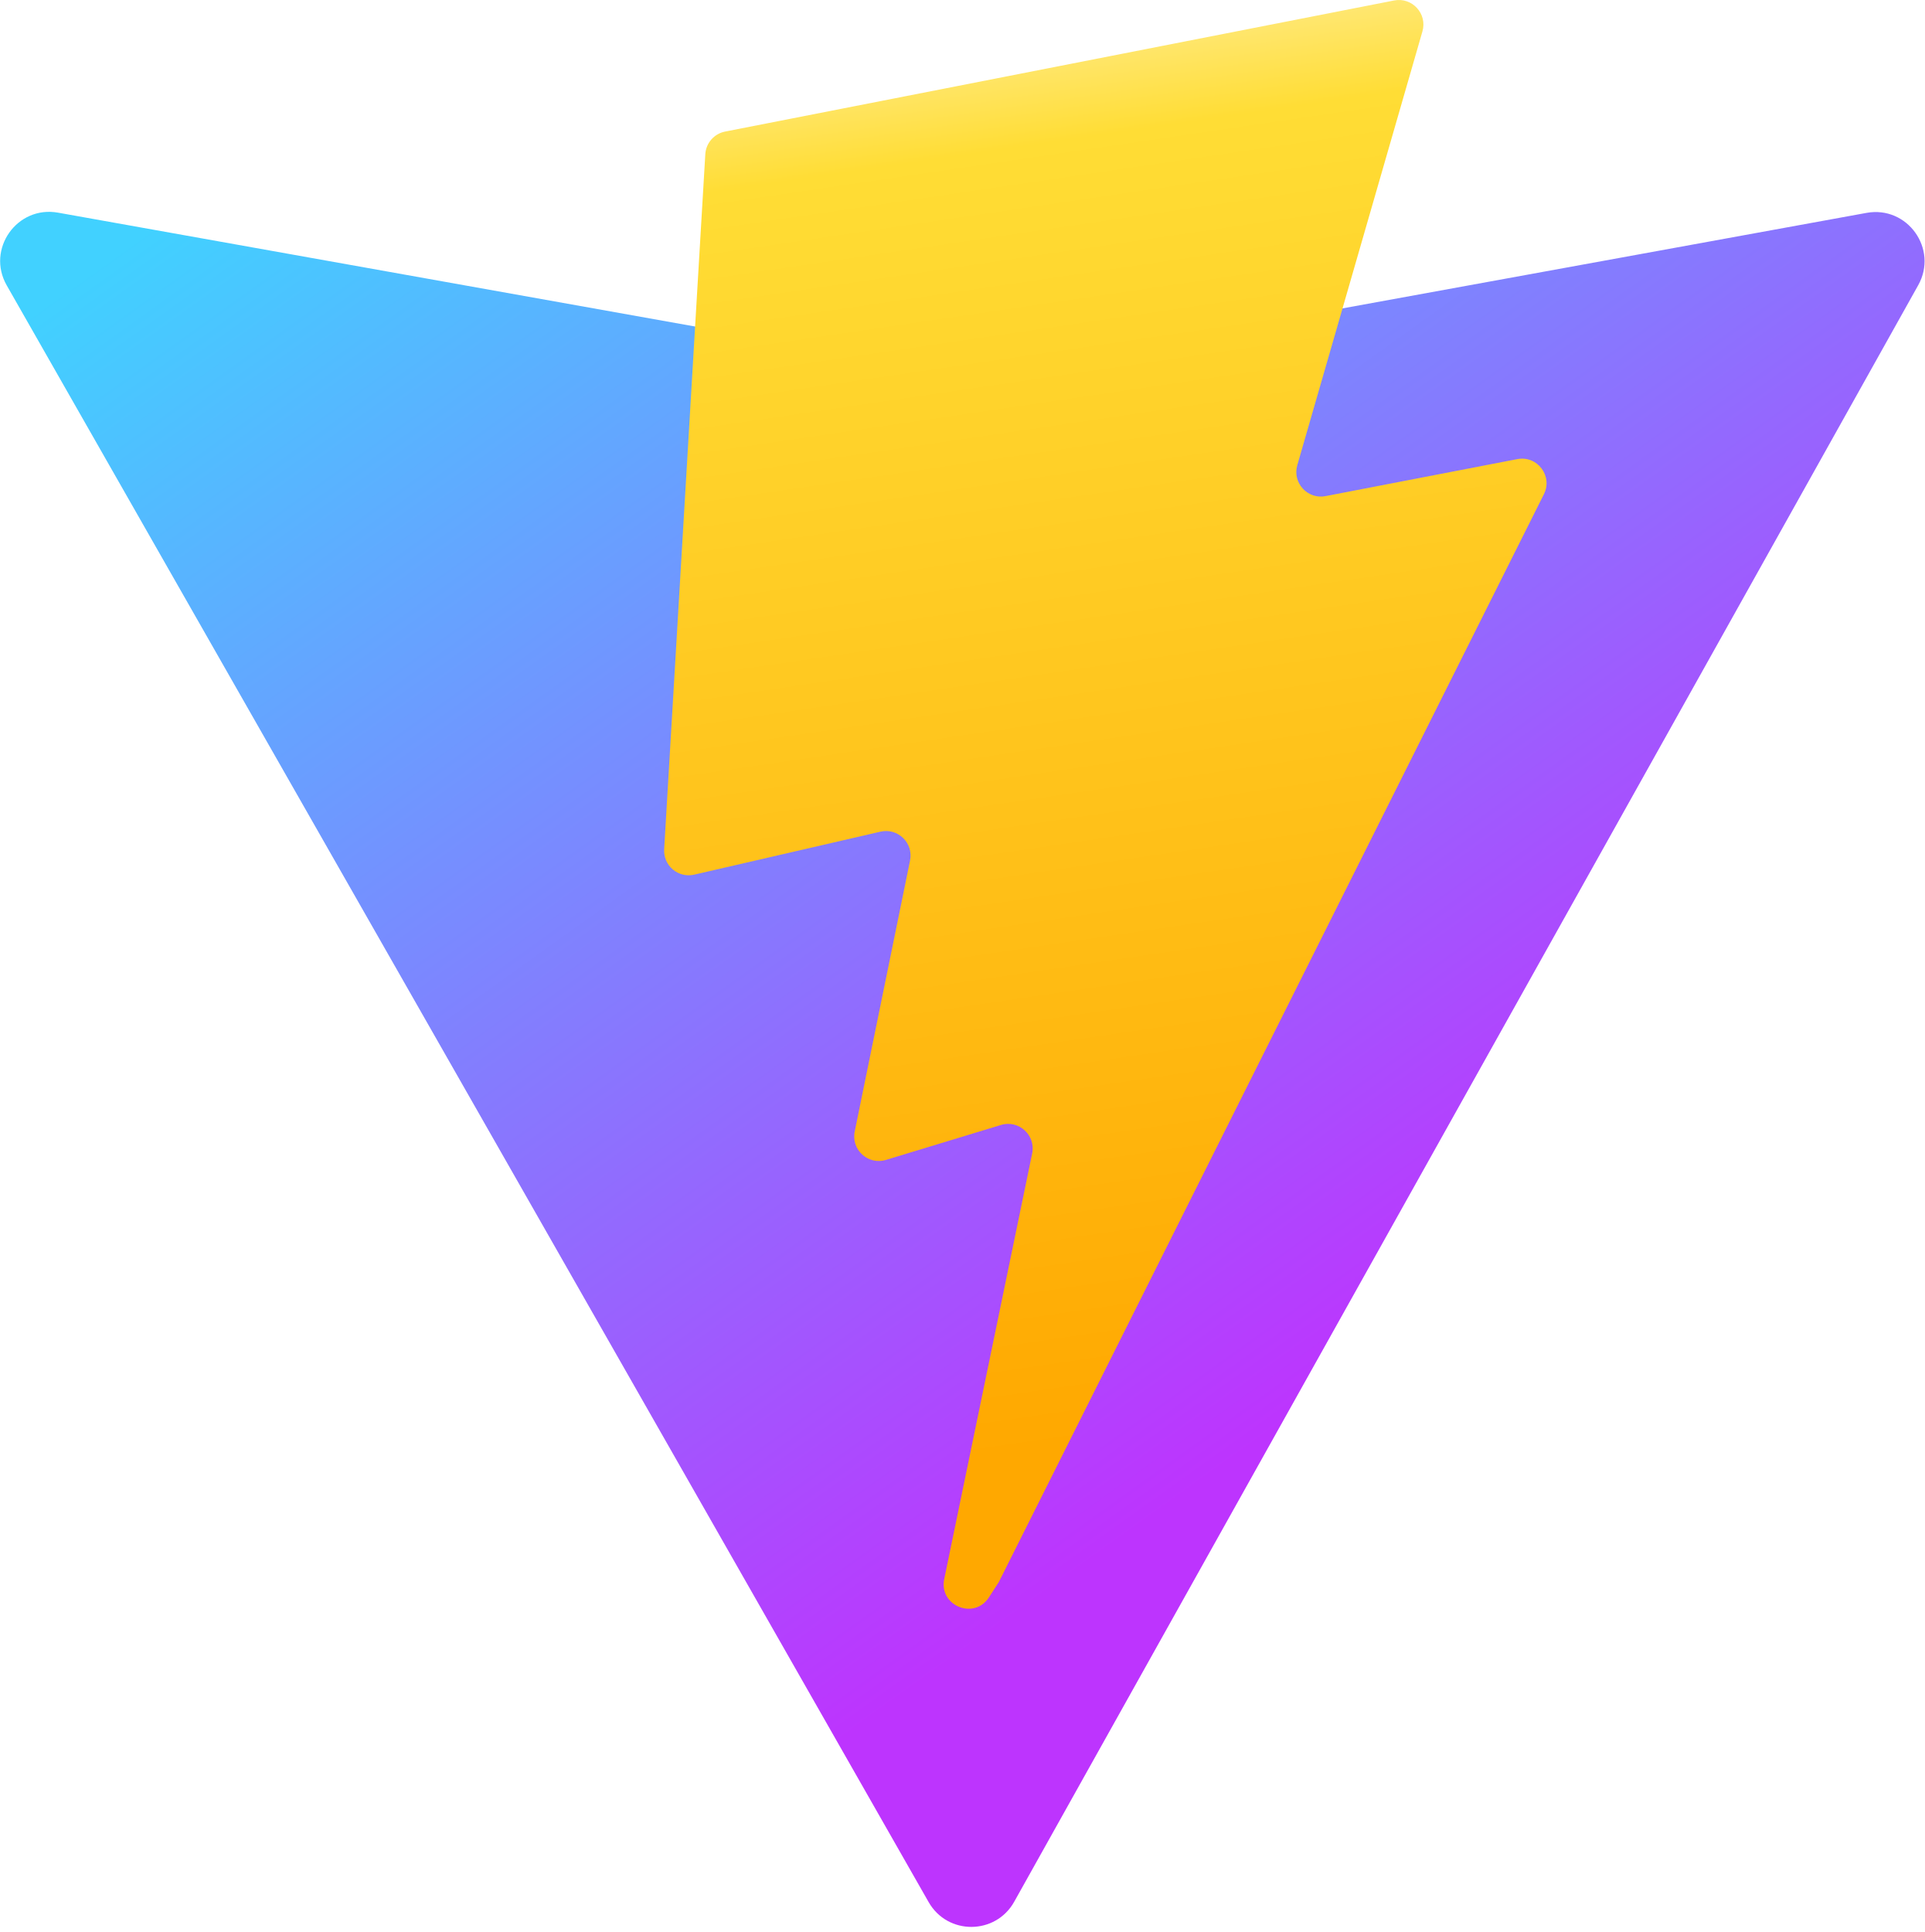
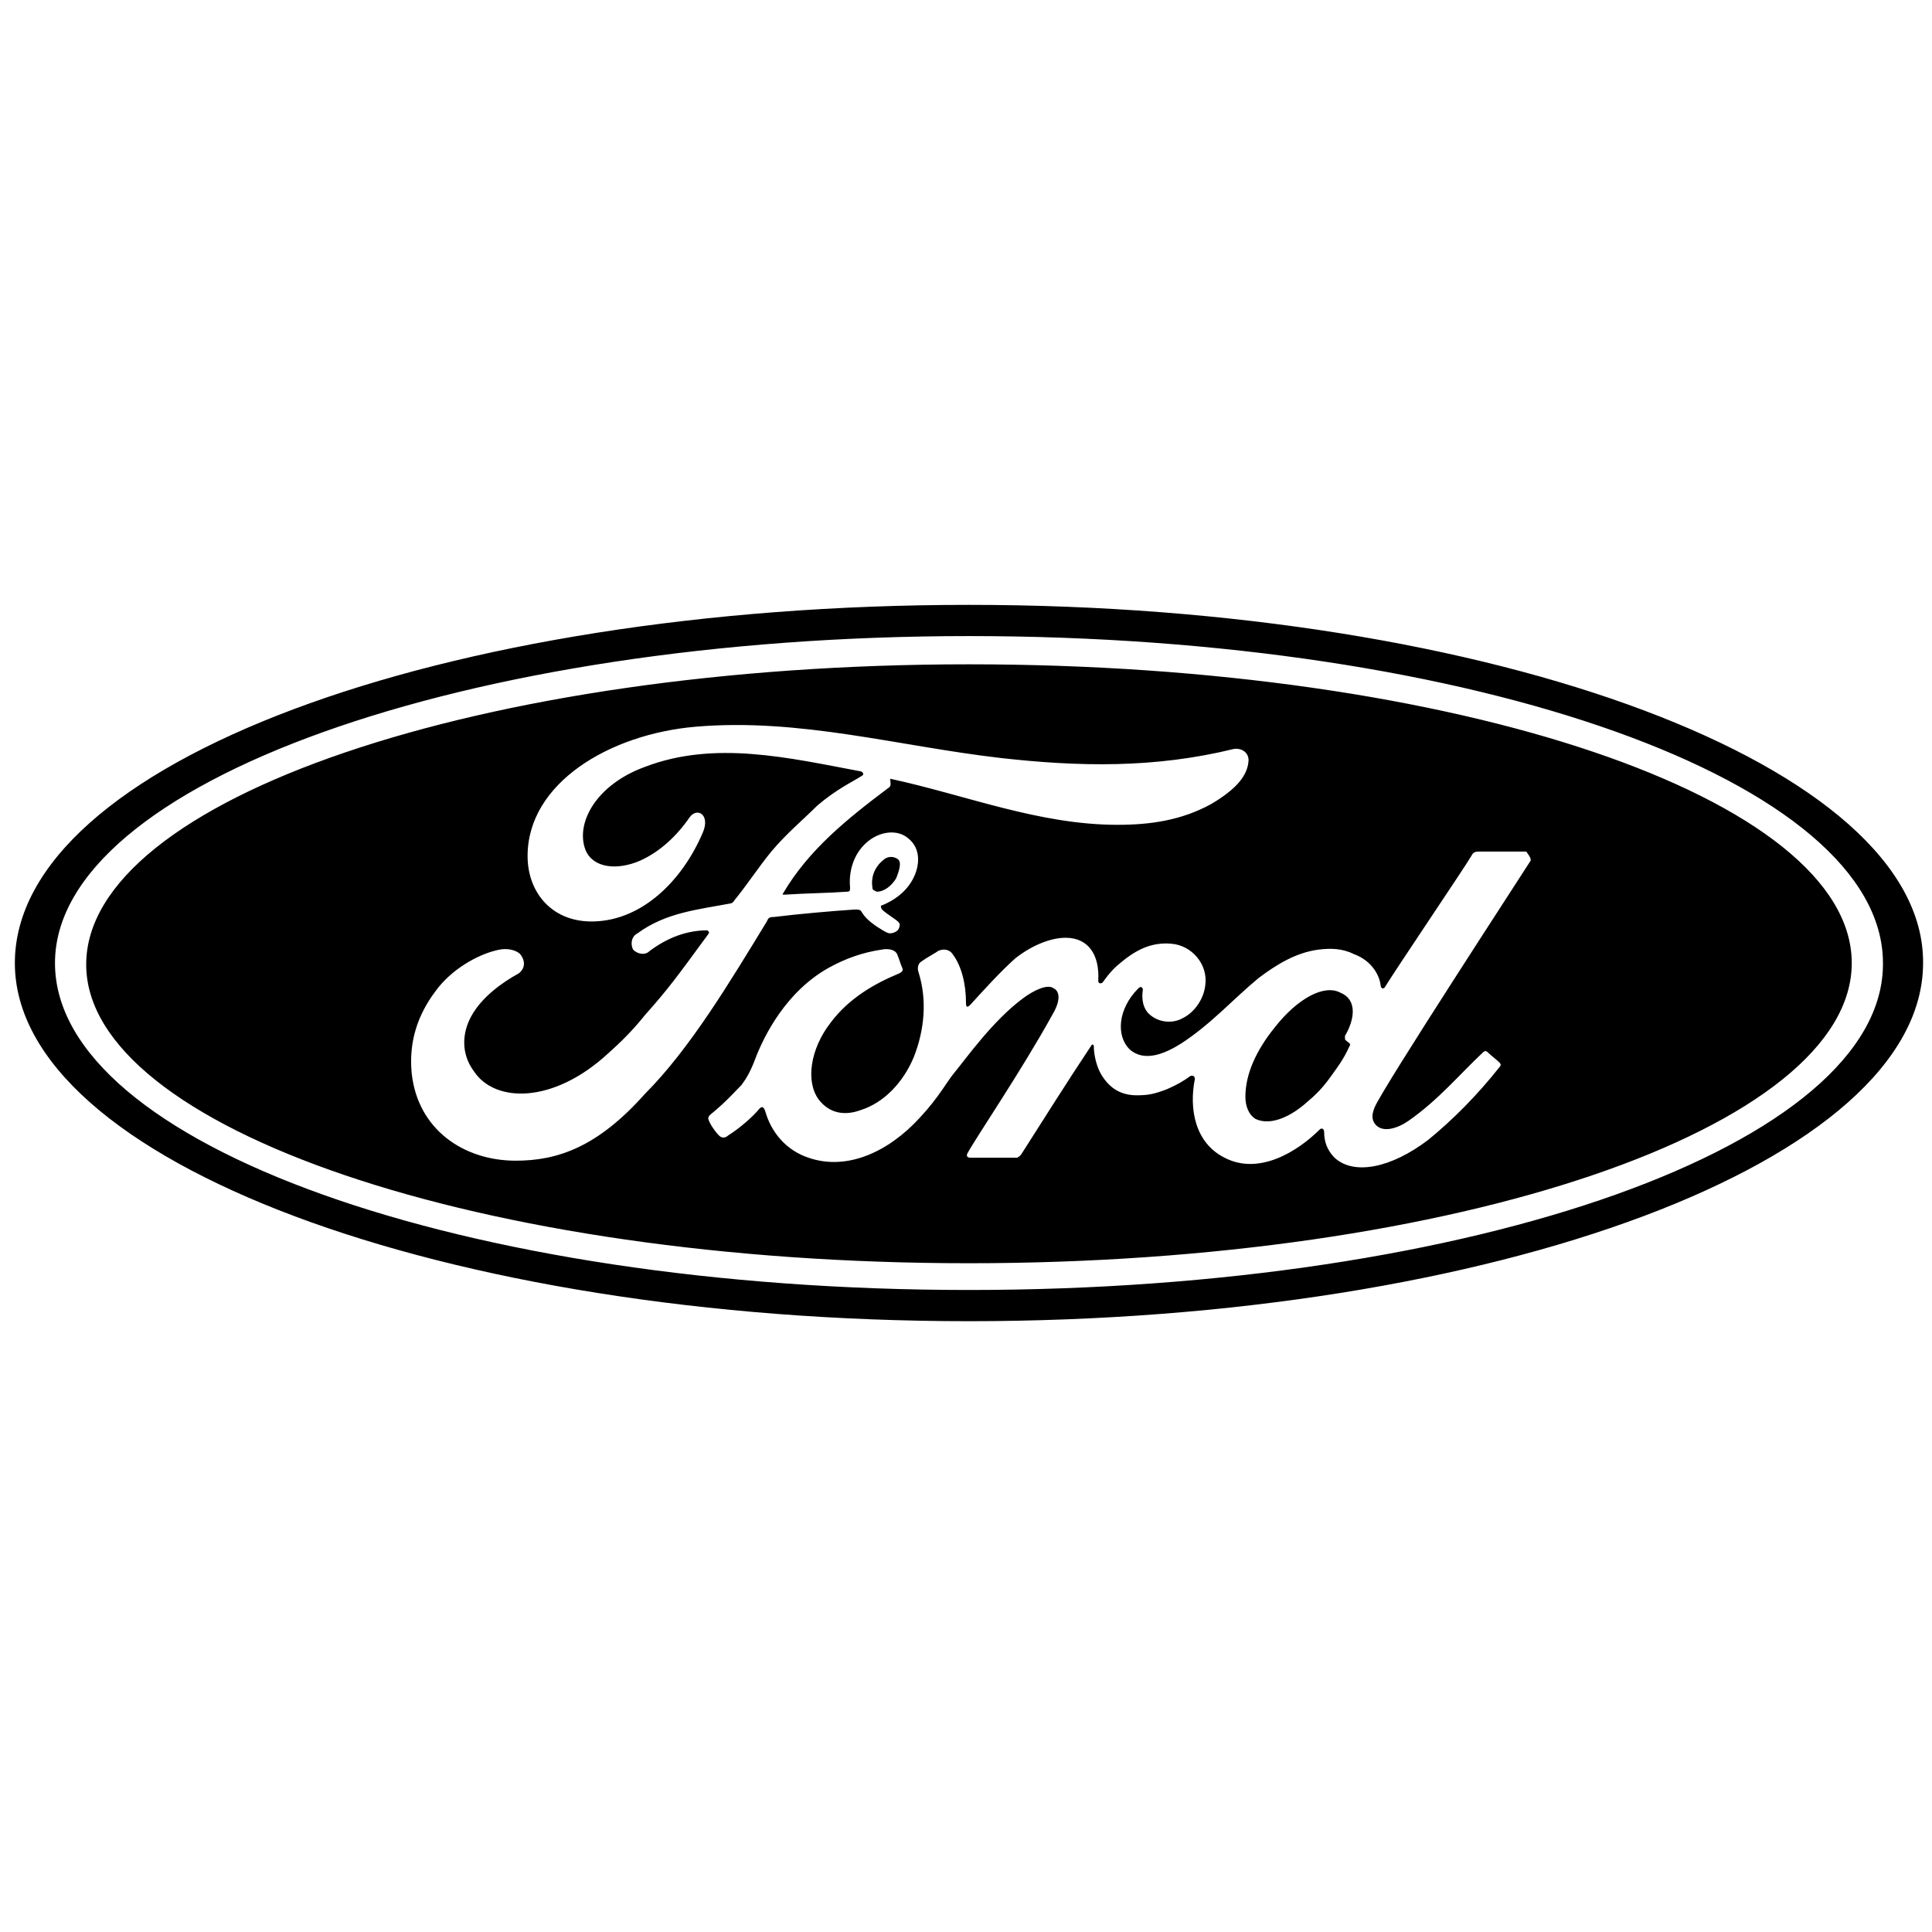
- <svg xmlns="http://www.w3.org/2000/svg" aria-hidden="true" role="img" class="iconify iconify--logos" width="31.88" height="32" preserveAspectRatio="xMidYMid meet" viewBox="0 0 256 257">
-   <defs>
-     <linearGradient id="IconifyId1813088fe1fbc01fb466" x1="-.828%" x2="57.636%" y1="7.652%" y2="78.411%">
-       <stop offset="0%" stop-color="#41D1FF" />
-       <stop offset="100%" stop-color="#BD34FE" />
-     </linearGradient>
-     <linearGradient id="IconifyId1813088fe1fbc01fb467" x1="43.376%" x2="50.316%" y1="2.242%" y2="89.03%">
-       <stop offset="0%" stop-color="#FFEA83" />
-       <stop offset="8.333%" stop-color="#FFDD35" />
-       <stop offset="100%" stop-color="#FFA800" />
-     </linearGradient>
-   </defs>
-   <path fill="url(#IconifyId1813088fe1fbc01fb466)" d="M255.153 37.938L134.897 252.976c-2.483 4.44-8.862 4.466-11.382.048L.875 37.958c-2.746-4.814 1.371-10.646 6.827-9.67l120.385 21.517a6.537 6.537 0 0 0 2.322-.004l117.867-21.483c5.438-.991 9.574 4.796 6.877 9.62Z" />
-   <path fill="url(#IconifyId1813088fe1fbc01fb467)" d="M185.432.063L96.44 17.501a3.268 3.268 0 0 0-2.634 3.014l-5.474 92.456a3.268 3.268 0 0 0 3.997 3.378l24.777-5.718c2.318-.535 4.413 1.507 3.936 3.838l-7.361 36.047c-.495 2.426 1.782 4.5 4.151 3.78l15.304-4.649c2.372-.72 4.652 1.36 4.15 3.788l-11.698 56.621c-.732 3.542 3.979 5.473 5.943 2.437l1.313-2.028l72.516-144.72c1.215-2.423-.88-5.186-3.54-4.672l-25.505 4.922c-2.396.462-4.435-1.77-3.759-4.114l16.646-57.705c.677-2.35-1.37-4.583-3.769-4.113Z" />
+ <svg xmlns="http://www.w3.org/2000/svg" fill="#000000" version="1.1" id="Layer_1" viewBox="0 0 130 130" xml:space="preserve" width="800px" height="800px">
+   <path d="M65.2,40.7C29.6,40.7,1,51.4,1,64.8c0,13.3,28.8,24.1,64.2,24.1c35.4,0,64.2-10.8,64.2-24.1  C129.5,51.6,100.6,40.7,65.2,40.7z M65.2,86.8c-34,0-61.5-9.8-61.5-22c0-12.1,27.6-22,61.5-22c34,0,61.5,9.8,61.5,22  C126.8,77,99.2,86.8,65.2,86.8z M90.5,69.7c0,0.1,0,0.2,0,0.2c0,0.1,0.2,0.2,0.3,0.3c0,0,0.1,0.1,0,0.2c-0.4,0.9-0.8,1.4-1.3,2.1  c-0.5,0.7-1,1.2-1.6,1.7c-0.9,0.8-2.3,1.6-3.4,1.1c-0.5-0.3-0.7-0.9-0.7-1.5c0-1.5,0.7-3.1,2-4.7c1.5-1.9,3.3-2.9,4.4-2.3  C91.4,67.3,91.1,68.7,90.5,69.7z M58.7,59.7c-0.1-0.6,0.1-1.3,0.7-1.8c0.3-0.3,0.7-0.3,1-0.1c0.3,0.2,0.1,0.8-0.1,1.3  c-0.3,0.5-0.8,0.9-1.3,0.9C58.8,59.9,58.7,59.9,58.7,59.7z M65.2,44.7c-32.8,0-59.4,9.1-59.4,20.2C5.8,75.9,32.4,85,65.2,85  c32.8,0,59.4-9.1,59.4-20.2C124.6,53.7,98,44.7,65.2,44.7z M34.7,78.1c-3.5,0-6.6-2.1-7-5.9c-0.2-2.1,0.4-3.9,1.6-5.5  c1-1.4,2.8-2.5,4.3-2.8c0.5-0.1,1.1,0,1.4,0.3c0.4,0.5,0.3,1-0.1,1.3c-1.1,0.6-2.5,1.6-3.2,2.9c-0.6,1.1-0.7,2.5,0.2,3.7  c1.4,2.1,5.3,2.2,9-1.2c0.9-0.8,1.7-1.6,2.5-2.6c1.6-1.8,2.1-2.5,4.3-5.5c0,0,0-0.1,0-0.1c0,0,0,0-0.1-0.1c-1.4,0-2.7,0.5-3.9,1.4  c-0.3,0.3-0.8,0.2-1.1-0.1c-0.2-0.4-0.1-0.9,0.3-1.1c1.9-1.4,4.1-1.6,6.2-2c0,0,0.2,0,0.3-0.2c0.9-1.1,1.6-2.2,2.5-3.3  c1-1.2,2.2-2.2,3.1-3.1c1.3-1.1,2.2-1.5,3-2c0.2-0.1,0-0.3-0.1-0.3c-4.8-0.9-9.8-2.1-14.5-0.3c-3.3,1.2-4.7,3.8-4,5.6  c0.5,1.2,2.1,1.4,3.7,0.7c1.3-0.6,2.4-1.6,3.3-2.9c0.5-0.7,1.4-0.2,0.9,1c-1.4,3.3-4.1,5.9-7.3,6c-2.8,0.1-4.5-1.9-4.5-4.4  c0-4.9,5.5-8.2,11.3-8.7c7-0.6,13.6,1.3,20.5,2.1c5.3,0.6,10.4,0.7,15.7-0.6c0.6-0.1,1.1,0.3,1,0.9c-0.1,0.9-0.8,1.8-2.5,2.8  c-2,1.1-4.1,1.4-6.3,1.4c-5.3,0-10.2-2-15.3-3.1c0,0.2,0.1,0.5-0.1,0.6c-2.8,2.1-5.4,4.2-7.1,7.1c-0.1,0.1,0,0.1,0.1,0.1  c1.5-0.1,2.8-0.1,4.2-0.2c0.2,0,0.2-0.1,0.2-0.3c-0.1-1,0.2-2.2,1.1-3c0.9-0.8,2.1-0.9,2.8-0.3c0.9,0.7,0.8,1.9,0.3,2.8  c-0.5,0.9-1.3,1.4-2,1.7c0,0-0.2,0-0.1,0.2c0,0.2,1.1,0.8,1.2,1c0.1,0.1,0,0.4-0.1,0.5c-0.1,0.1-0.3,0.2-0.5,0.2  c-0.2,0-0.3-0.1-0.5-0.2c-0.5-0.3-1.1-0.7-1.4-1.2c-0.1-0.2-0.2-0.2-0.5-0.2c-1.5,0.1-3.8,0.3-5.4,0.5c-0.4,0-0.4,0.1-0.5,0.3  c-2.5,4.1-5.2,8.6-8.2,11.6C40.2,77.2,37.5,78.1,34.7,78.1z M103,57.9c-0.5,0.8-9.9,15.2-10.5,16.6c-0.2,0.5-0.2,0.8,0,1.1  c0.5,0.7,1.6,0.3,2.3-0.2c2-1.4,3.4-3.1,5-4.6c0.1-0.1,0.2-0.1,0.3,0c0.2,0.2,0.6,0.5,0.8,0.7c0.1,0.1,0.1,0.2,0,0.3  c-1.5,1.9-3.2,3.6-4.8,4.9c-2.5,1.9-5,2.4-6.3,1.2c-0.5-0.5-0.7-1.1-0.7-1.7c0-0.3-0.2-0.3-0.3-0.2c-1.5,1.5-4.1,3.1-6.4,1.9  c-2-1-2.4-3.3-2-5.3c0,0,0-0.3-0.3-0.2c-0.4,0.3-0.9,0.6-1.6,0.9c-0.8,0.3-1.2,0.4-2,0.4c-1,0-1.8-0.4-2.4-1.4  c-0.3-0.5-0.5-1.3-0.5-1.9c0-0.1-0.1-0.2-0.2,0c-1.6,2.4-3.1,4.8-4.7,7.3c-0.1,0.1-0.2,0.2-0.3,0.2c-1,0-2.1,0-3.1,0  c-0.2,0-0.3-0.1-0.2-0.3c0.6-1.1,3.6-5.5,5.7-9.3c0.6-1,0.5-1.6,0.1-1.8c-0.4-0.3-1.3,0.1-2.1,0.7c-2,1.5-3.7,3.9-4.6,5  c-0.5,0.6-1,1.6-2.3,3c-2.1,2.3-4.9,3.6-7.5,2.7c-1.5-0.5-2.5-1.7-2.9-3.1c-0.1-0.3-0.2-0.4-0.4-0.2c-0.4,0.5-1.3,1.3-2.1,1.8  c-0.1,0.1-0.3,0.2-0.5,0.1c-0.2-0.1-0.7-0.8-0.8-1.1c-0.1-0.2,0-0.3,0.1-0.4c1.1-0.9,1.6-1.5,2.1-2c0.3-0.4,0.6-0.9,0.9-1.7  c0.6-1.6,2.1-4.6,5-6.2c1.1-0.6,2.2-1,3.5-1.2c0.5-0.1,1,0,1.1,0.4c0.1,0.2,0.2,0.6,0.3,0.8c0.1,0.2,0,0.3-0.2,0.4  c-1.7,0.7-3.4,1.7-4.6,3.3c-1.4,1.8-1.7,4-0.8,5.2c0.7,0.9,1.7,1.1,2.8,0.7c1.6-0.5,2.9-1.9,3.6-3.6c0.7-1.8,0.9-3.8,0.3-5.7  c-0.1-0.3,0-0.6,0.2-0.7c0.4-0.3,1-0.6,1.1-0.7c0.4-0.2,0.8-0.1,1,0.2c0.6,0.8,0.9,2,0.9,3.3c0,0.3,0.1,0.3,0.3,0.1  c1-1.1,2-2.2,3-3.1c1-0.8,2.3-1.4,3.4-1.4c1.5,0,2.3,1.1,2.2,2.9c0,0.2,0.2,0.2,0.3,0.1c0.5-0.7,0.8-1,1.3-1.4  c1.1-0.9,2.1-1.3,3.3-1.2c1.4,0.1,2.5,1.4,2.3,2.8c-0.1,0.9-0.7,1.8-1.5,2.2c-0.7,0.4-1.6,0.3-2.2-0.2c-0.5-0.4-0.6-1.1-0.5-1.7  c0-0.1-0.1-0.3-0.3-0.1c-1.4,1.4-1.5,3.2-0.6,4.1c1,0.9,2.4,0.3,3.5-0.4c2-1.3,3.5-3,5.2-4.4c1.2-0.9,2.5-1.7,4-1.9  c0.8-0.1,1.6-0.1,2.4,0.3c1.1,0.4,1.7,1.3,1.8,2.1c0,0.2,0.2,0.3,0.3,0.1c0.8-1.3,5.4-8.1,5.8-8.8c0.1-0.2,0.2-0.3,0.5-0.3  c1,0,2.3,0,3.2,0C103,57.7,103,57.8,103,57.9z" />
</svg>
